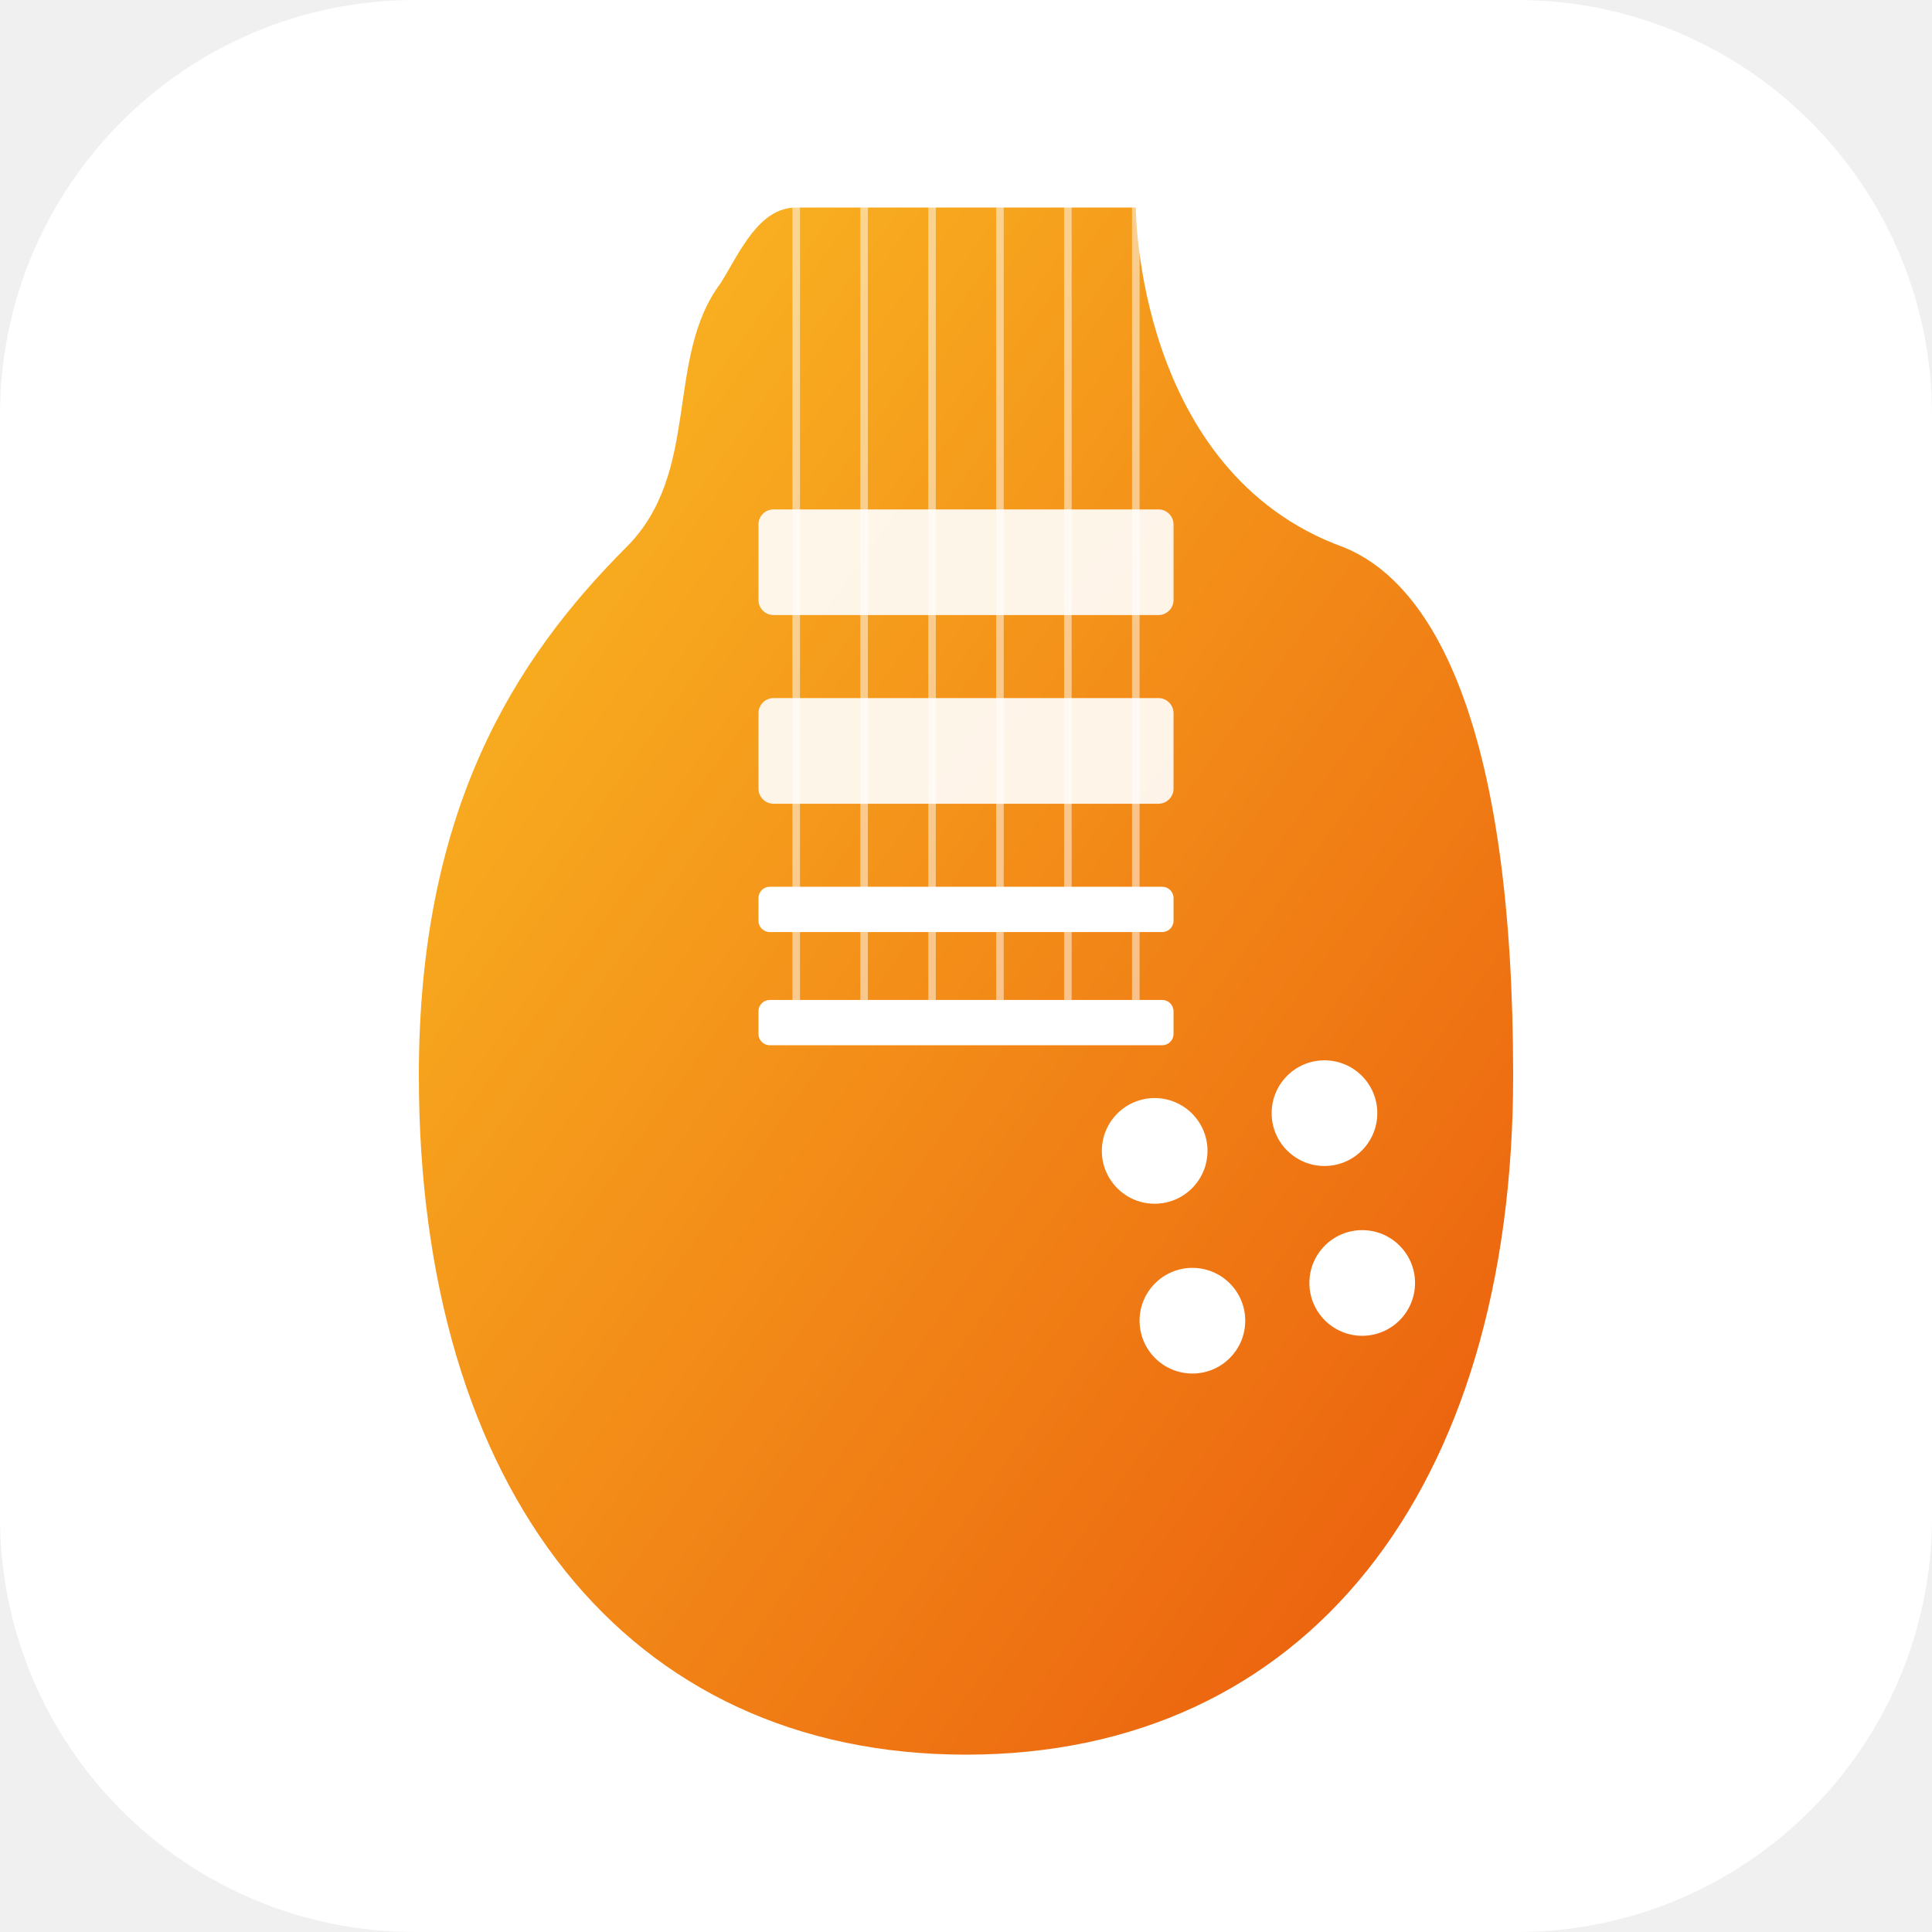
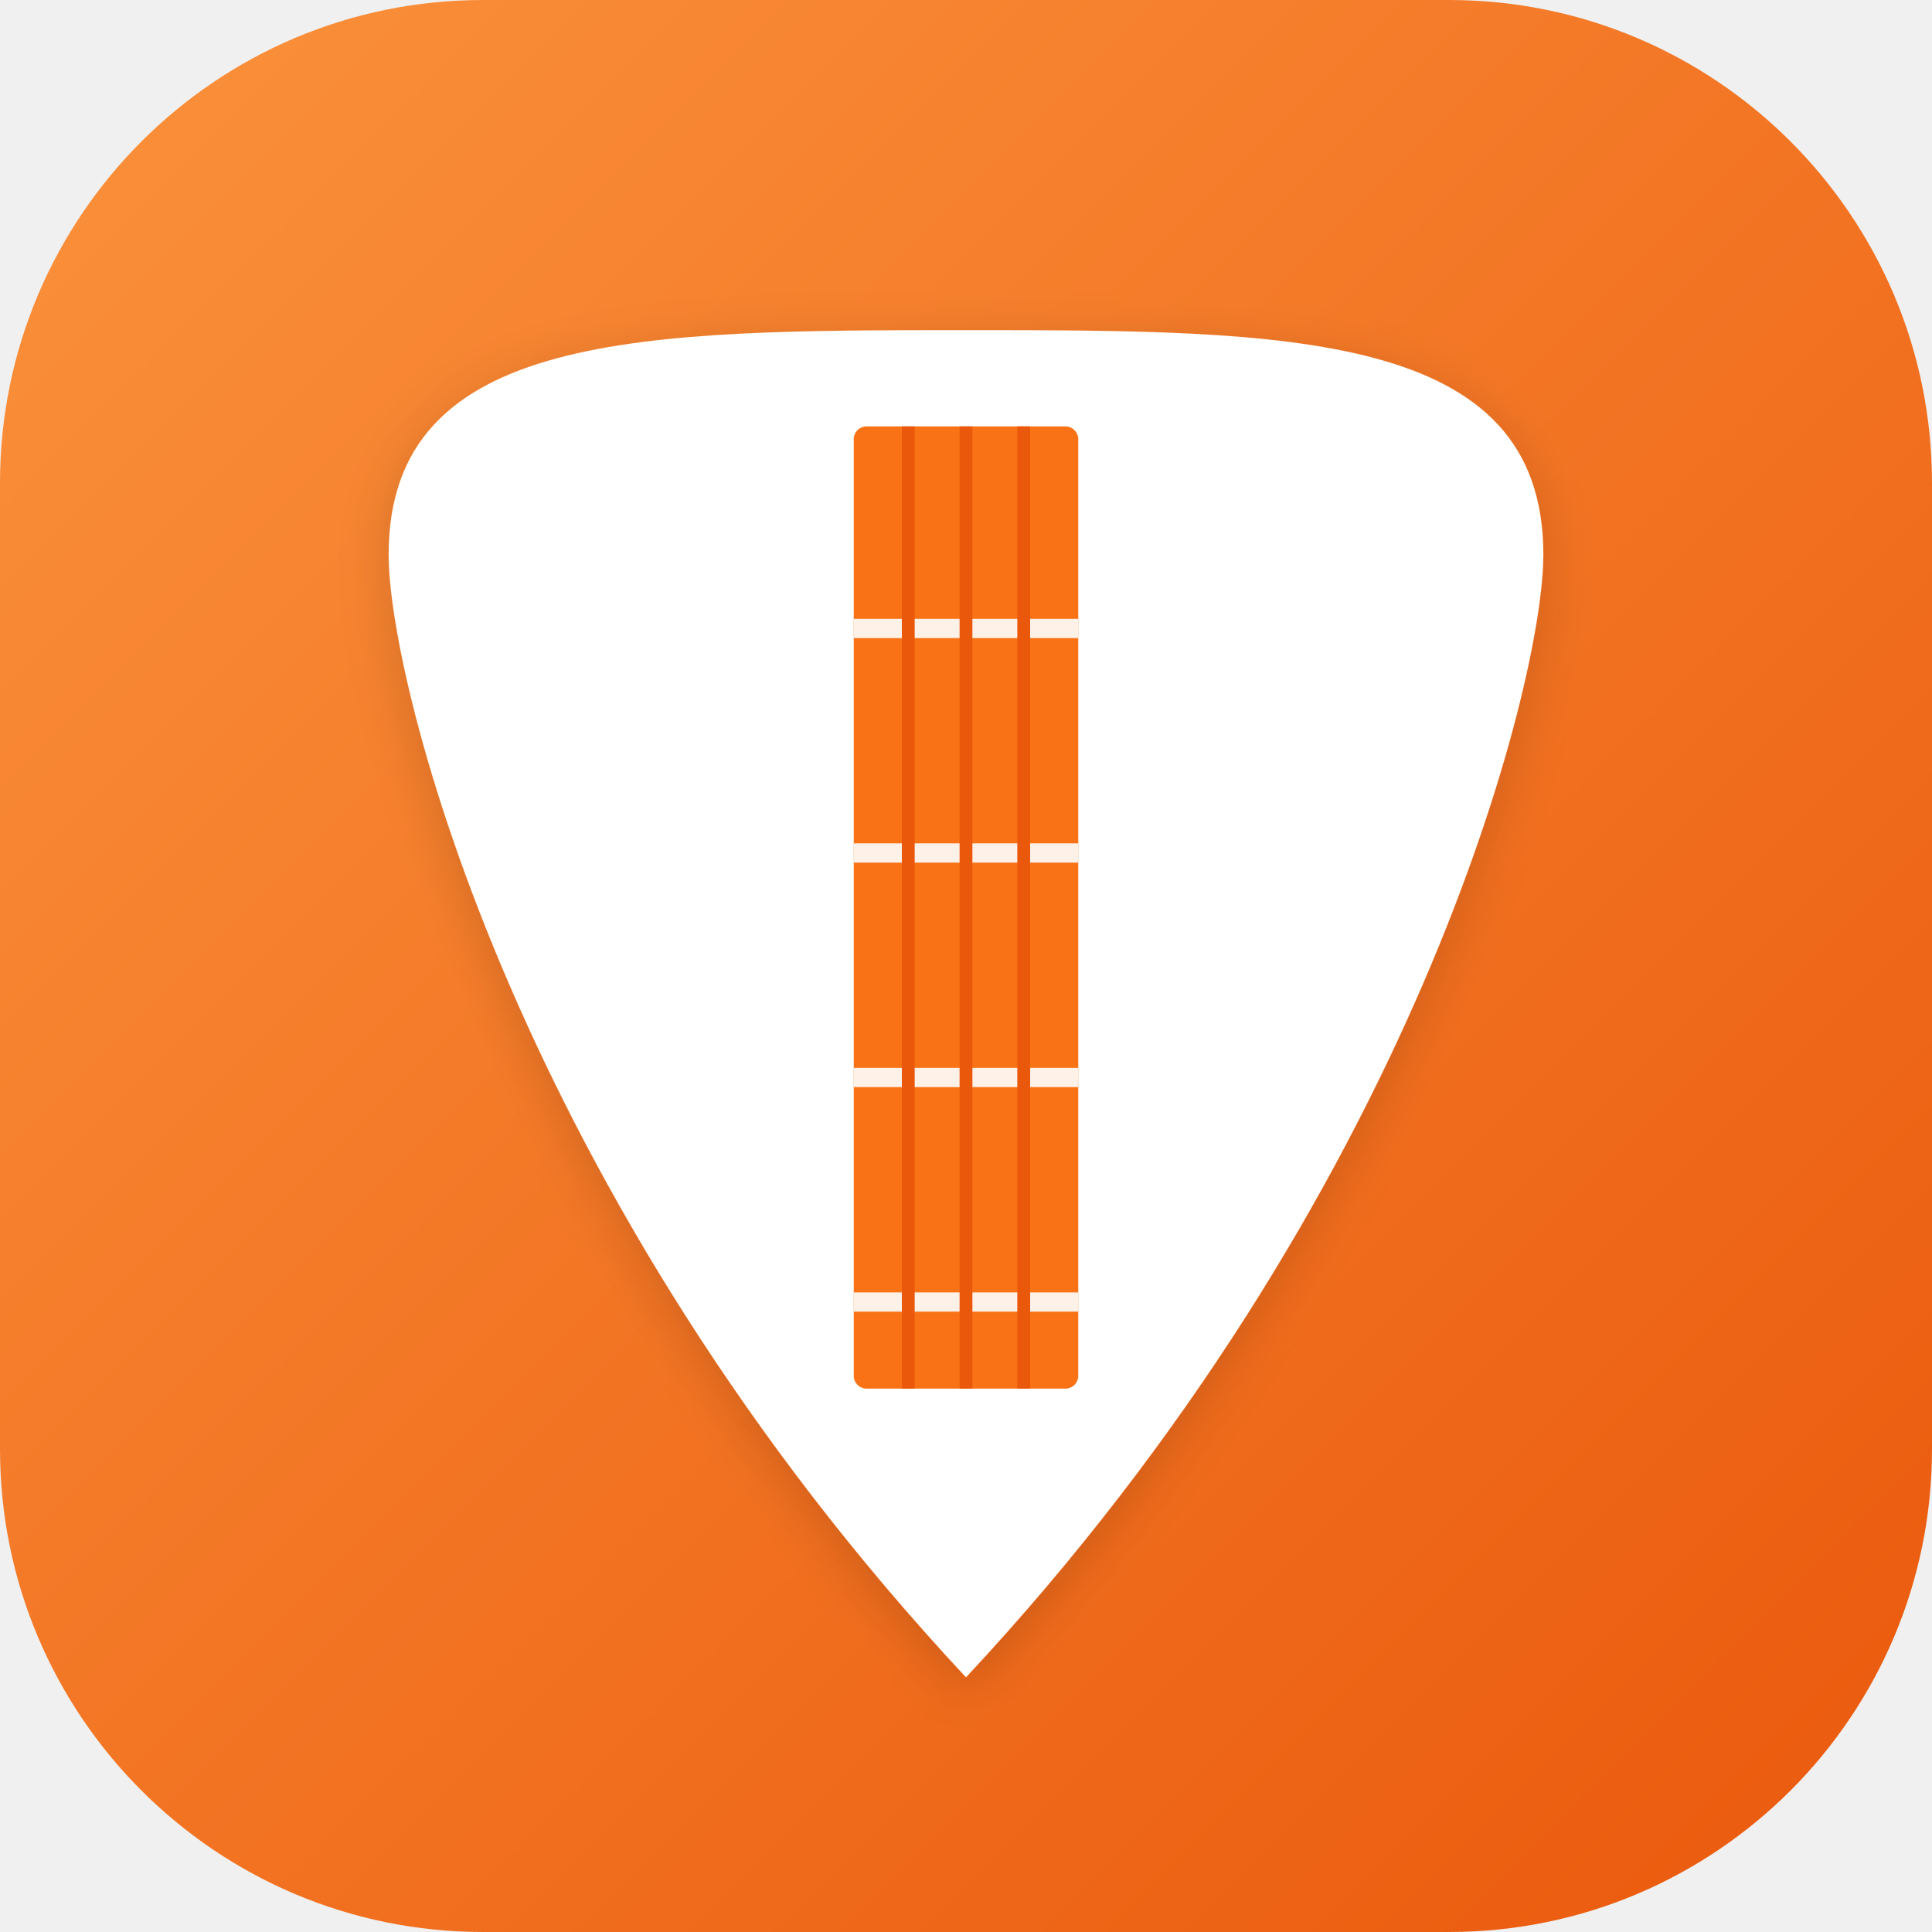
<svg xmlns="http://www.w3.org/2000/svg" viewBox="0 0 512 512">
  <defs>
-     <linearGradient id="bodyGrad" x1="0%" y1="0%" x2="100%" y2="100%">
-       <stop offset="0%" stop-color="#fbbf24" />
+     <linearGradient id="grad" x1="0%" y1="0%" x2="100%" y2="100%">
+       <stop offset="0%" stop-color="#fb923c" />
      <stop offset="100%" stop-color="#ea580c" />
    </linearGradient>
-     <filter id="glow" x="-20%" y="-20%" width="140%" height="140%">
-       <feGaussianBlur stdDeviation="4" result="blur" />
-       <feComposite in="SourceGraphic" in2="blur" operator="over" />
+     <filter id="shadow" x="-20%" y="-20%" width="140%" height="140%">
+       <feDropShadow dx="0" dy="4" stdDeviation="8" flood-color="#000" flood-opacity="0.15" />
    </filter>
  </defs>
-   <rect width="512" height="512" rx="110" fill="#ffffff" />
-   <g transform="translate(256, 265)">
-     <path d="M -45,-210               L 45,-210               C 45,-210 45,-140 100,-120               C 125,-110 145,-70 145,20               C 145,130 90,200 0,200               C -90,200 -145,130 -145,20               C -145,-50 -120,-90 -90,-120               C -70,-140 -80,-170 -65,-190               C -60,-198 -55,-210 -45,-210               Z" fill="url(#bodyGrad)" />
-     <g fill="#ffffff">
-       <rect x="-55" y="-130" width="110" height="28" rx="4" opacity="0.9" />
-       <rect x="-55" y="-80" width="110" height="28" rx="4" opacity="0.9" />
-       <rect x="-55" y="-30" width="110" height="12" rx="3" />
-       <rect x="-55" y="0" width="110" height="12" rx="3" />
-       <circle cx="-95" cy="-145" r="10" opacity="0.9" />
-       <circle cx="50" cy="40" r="14" />
-       <circle cx="95" cy="30" r="14" />
-       <circle cx="60" cy="85" r="14" />
-       <circle cx="105" cy="75" r="14" />
-     </g>
-     <g stroke="#ffffff" stroke-width="2" opacity="0.5" stroke-linecap="round">
-       <line x1="-45" y1="0" x2="-45" y2="-210" />
-       <line x1="-27" y1="0" x2="-27" y2="-210" />
-       <line x1="-9" y1="0" x2="-9" y2="-210" />
-       <line x1="9" y1="0" x2="9" y2="-210" />
-       <line x1="27" y1="0" x2="27" y2="-210" />
-       <line x1="45" y1="0" x2="45" y2="-210" />
-     </g>
+   <rect x="0" y="0" width="512" height="512" rx="128" fill="url(#grad)" />
+   <g transform="translate(256, 266) scale(0.85)">
+     <path d="M0 210 C -140 60, -180 -100, -180 -140 C -180 -210, -100 -210, 0 -210 C 100 -210, 180 -210, 180 -140 C 180 -100, 140 60, 0 210 Z" fill="white" filter="url(#shadow)" />
+     <rect x="-35" y="-180" width="70" height="300" rx="4" fill="#f97316" />
+     <rect x="-35" y="-120" width="70" height="6" fill="white" opacity="0.9" />
+     <rect x="-35" y="-50" width="70" height="6" fill="white" opacity="0.9" />
+     <rect x="-35" y="20" width="70" height="6" fill="white" opacity="0.9" />
+     <rect x="-35" y="90" width="70" height="6" fill="white" opacity="0.9" />
+     <line x1="-18" y1="-180" x2="-18" y2="120" stroke="#ea580c" stroke-width="4" />
+     <line x1="0" y1="-180" x2="0" y2="120" stroke="#ea580c" stroke-width="4" />
+     <line x1="18" y1="-180" x2="18" y2="120" stroke="#ea580c" stroke-width="4" />
  </g>
</svg>
